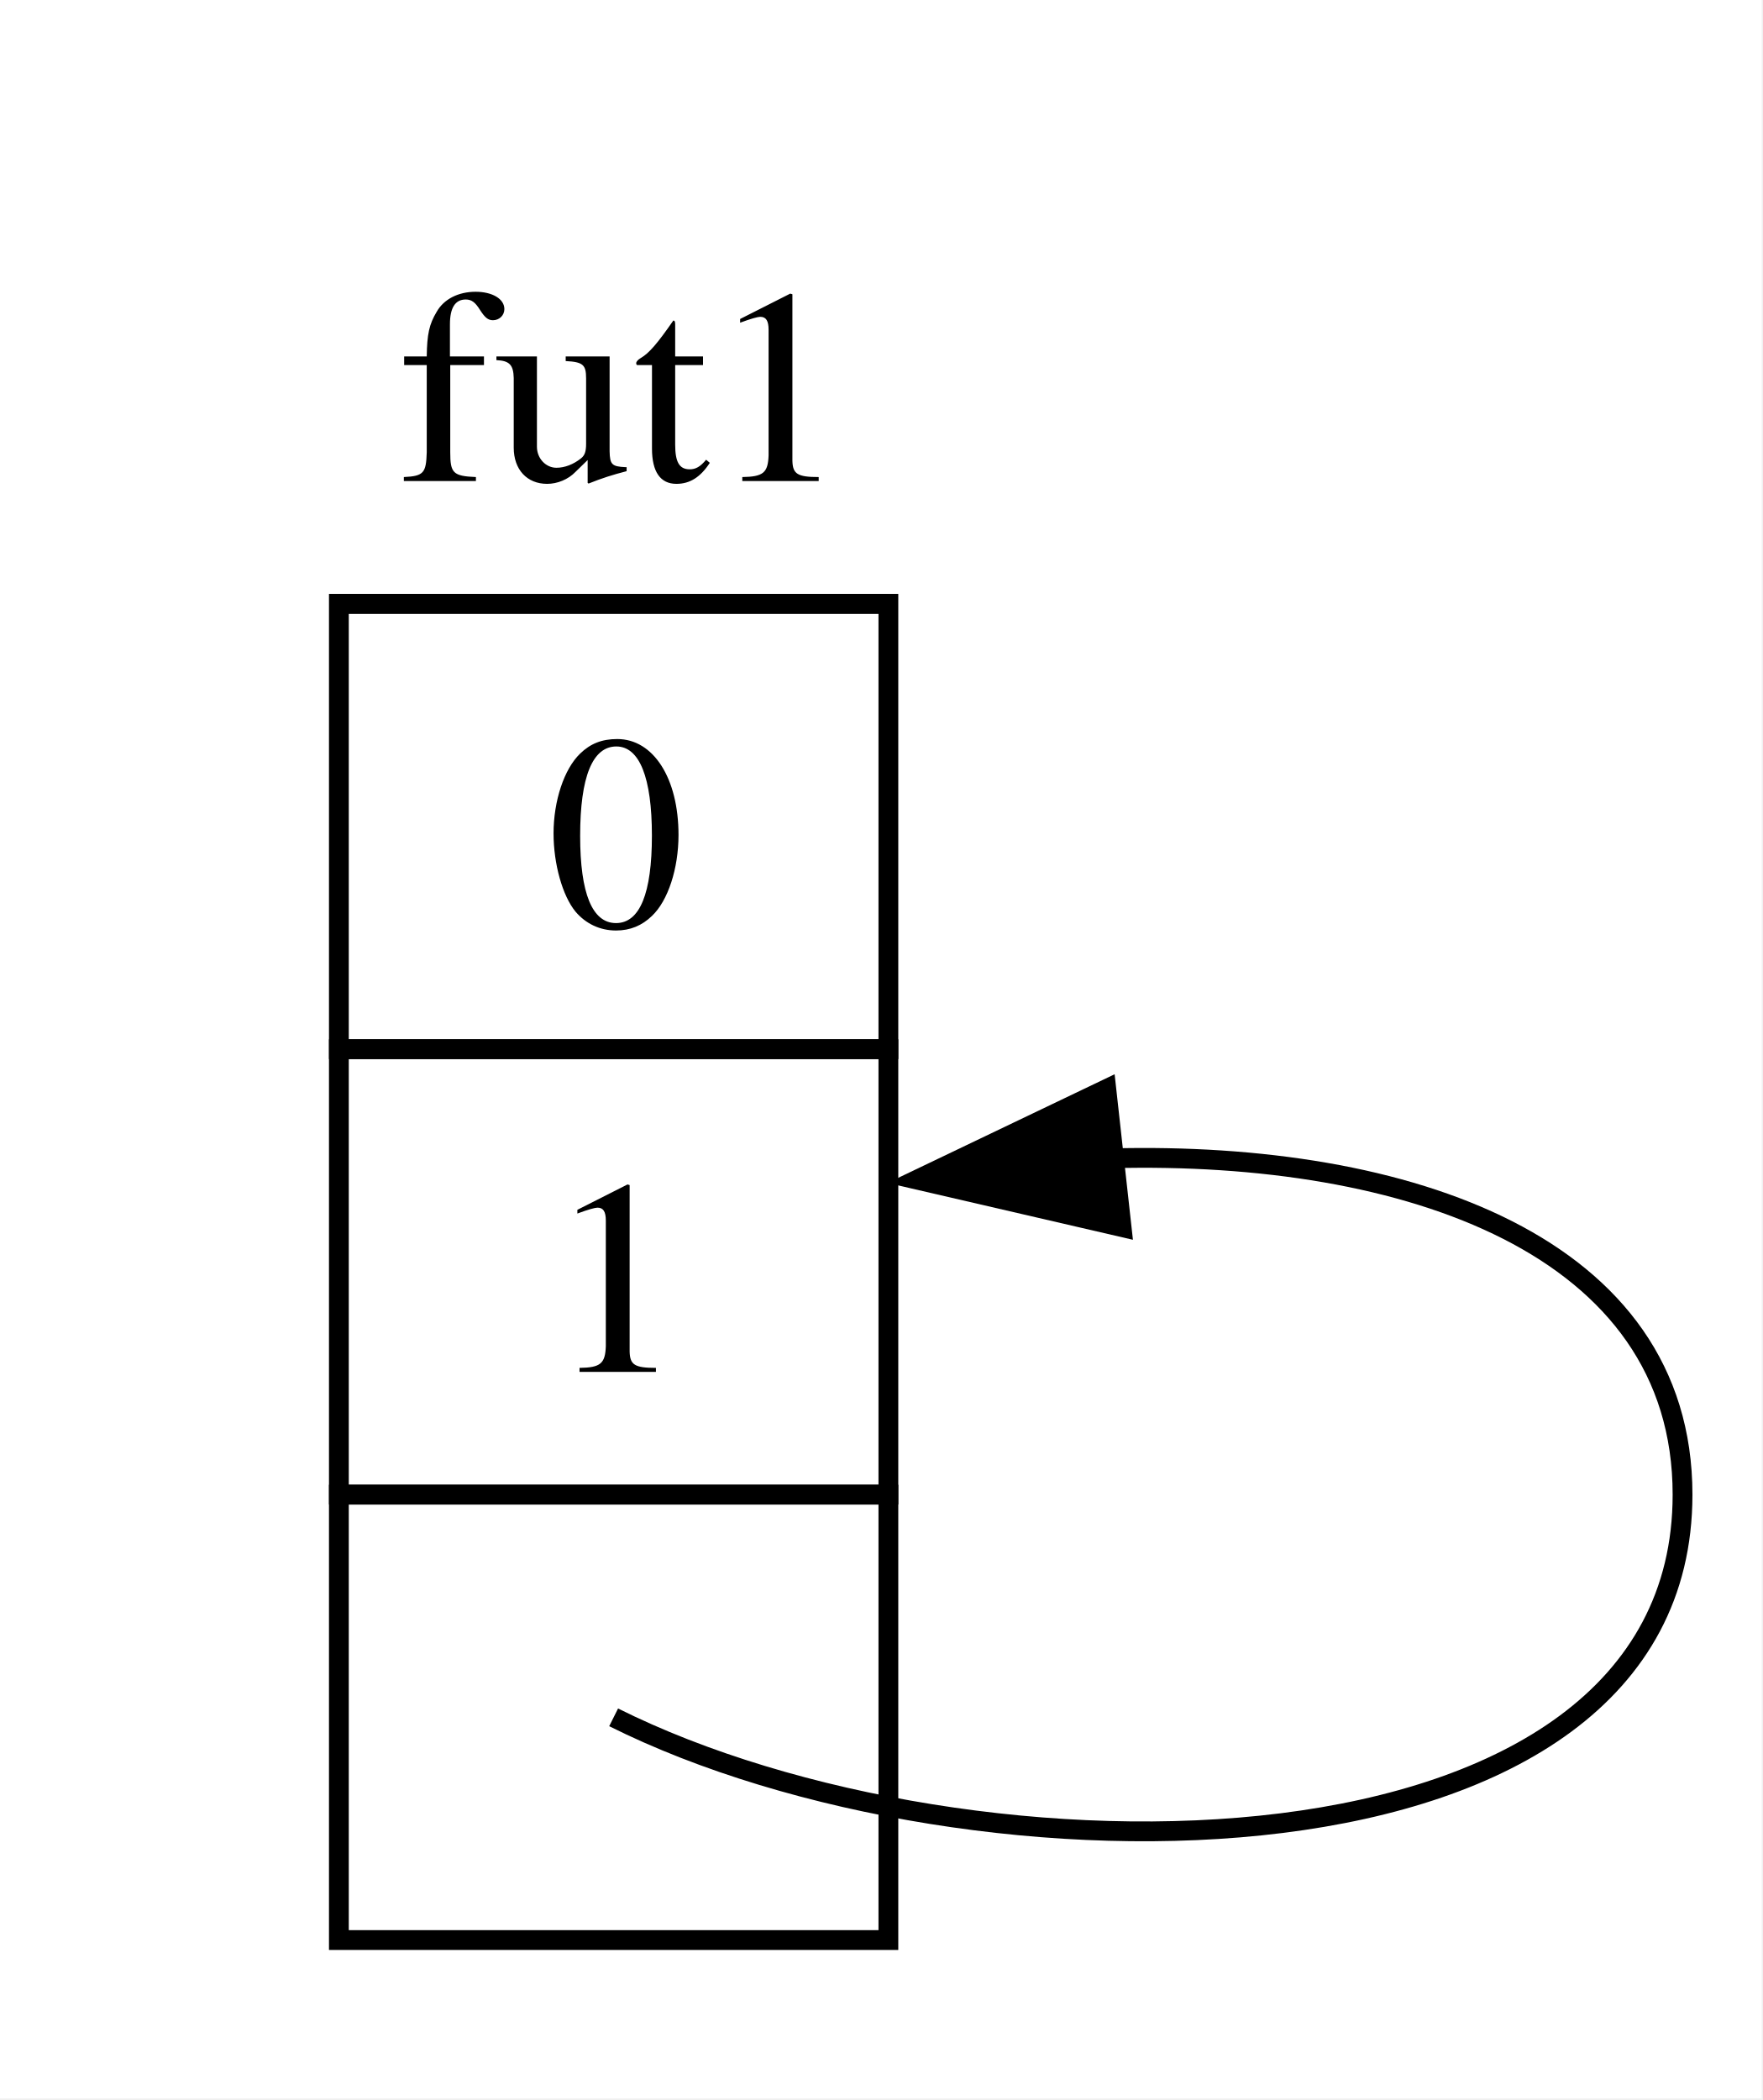
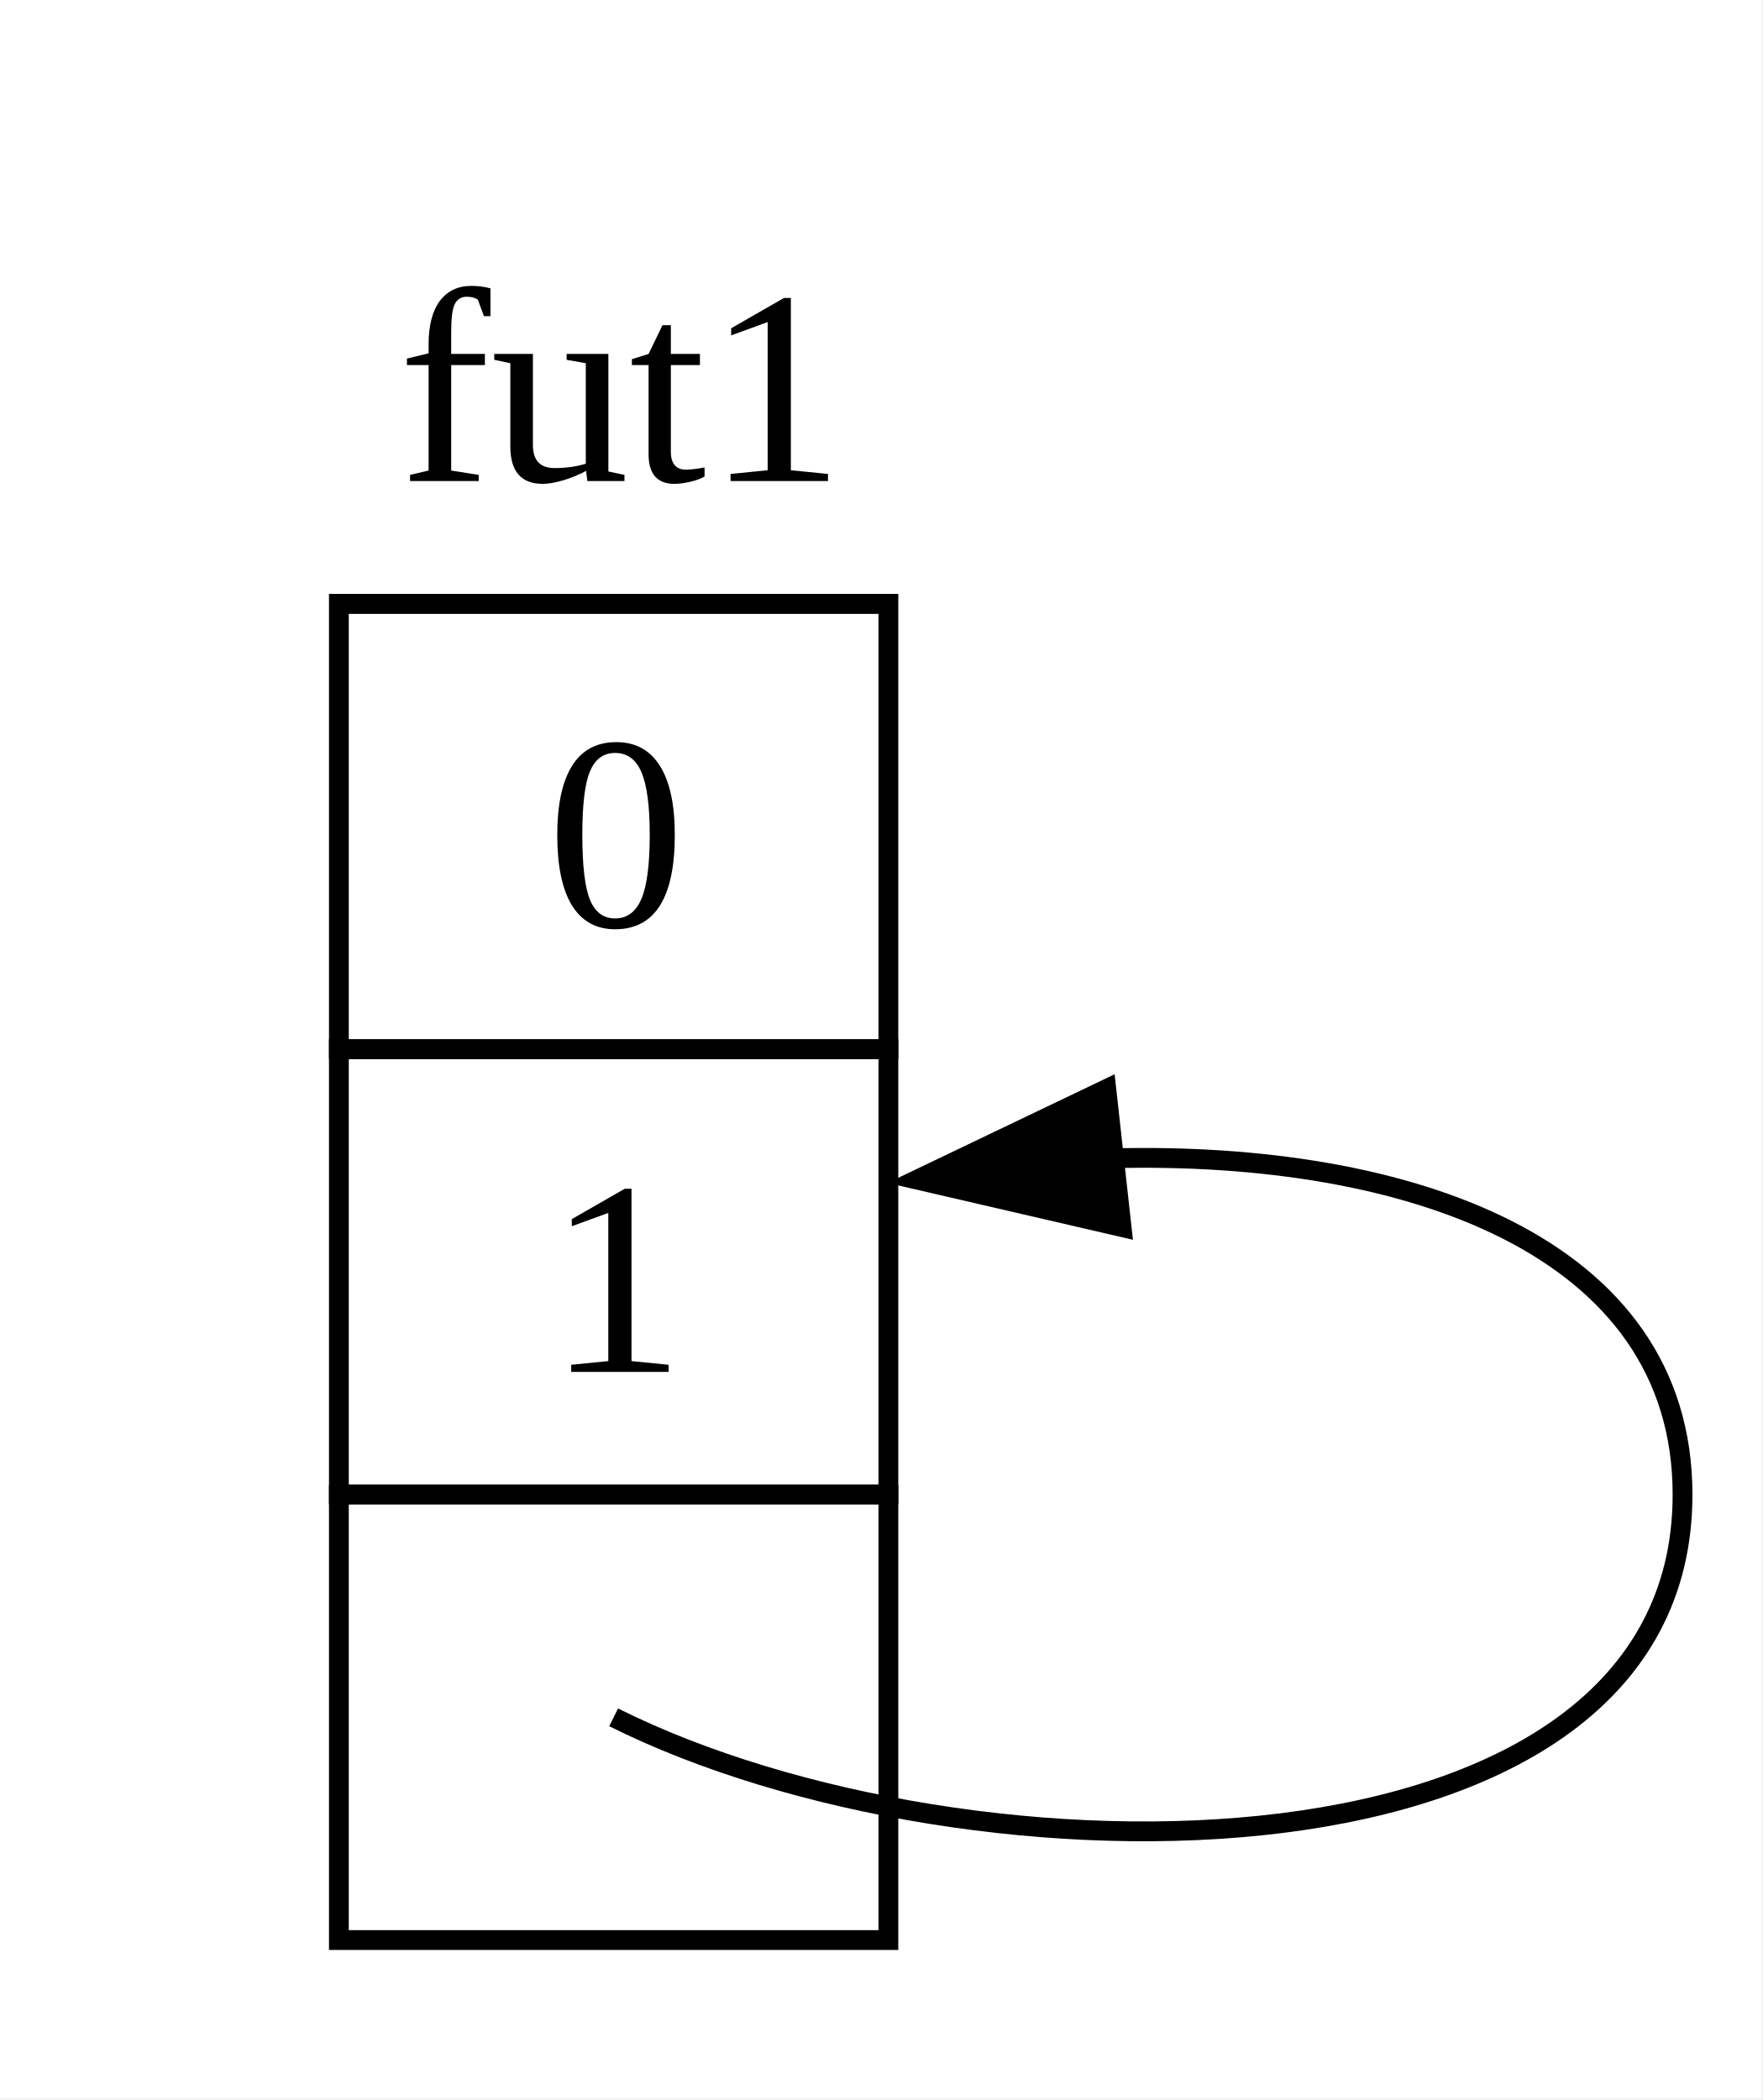
<svg xmlns="http://www.w3.org/2000/svg" height="150pt" viewBox="0.00 0.00 371.00 442.00">
  <g id="graph0" class="graph" transform="scale(4.16667 4.16667) rotate(0) translate(4 102)">
    <polygon fill="white" stroke="none" points="-4,4 -4,-102 85,-102 85,4 -4,4" />
    <g id="node1" class="node">
      <polyline fill="none" stroke="black" points="13.12,-71.5 40.88,-71.5" />
-       <text text-anchor="start" x="16.12" y="-77.7" font-family="Times,serif" font-size="14.00">fut1</text>
+       <text text-anchor="start" x="16.12" y="-77.7" font-family="Liberation Serif, DejaVu Serif, serif" font-size="14.00">fut1</text>
      <polygon fill="none" stroke="black" points="13.12,-49 13.12,-71.5 40.88,-71.5 40.88,-49 13.12,-49" />
-       <text text-anchor="start" x="23.62" y="-55.2" font-family="Times,serif" font-size="14.00">0</text>
+       <text text-anchor="start" x="23.62" y="-55.2" font-family="Liberation Serif, DejaVu Serif, serif" font-size="14.00">0</text>
      <polygon fill="none" stroke="black" points="13.12,-26.5 13.12,-49 40.88,-49 40.88,-26.5 13.12,-26.5" />
-       <text text-anchor="start" x="23.62" y="-32.7" font-family="Times,serif" font-size="14.00">1</text>
+       <text text-anchor="start" x="23.62" y="-32.7" font-family="Liberation Serif, DejaVu Serif, serif" font-size="14.00">1</text>
      <polygon fill="none" stroke="black" points="13.12,-4 13.12,-26.5 40.88,-26.5 40.88,-4 13.12,-4" />
-       <text text-anchor="start" x="23.25" y="-10.2" font-family="Times,serif" font-size="14.00">  </text>
+       <text text-anchor="start" x="23.25" y="-10.2" font-family="Liberation Serif, DejaVu Serif, serif" font-size="14.00">  </text>
    </g>
    <g id="edge1" class="edge">
      <path fill="none" stroke="black" d="M27,-15.25C45,-6.25 81,-6.25 81,-26.5 81,-39.11 67.05,-43.87 52.17,-43.49" />
      <polygon fill="black" stroke="black" points="52.66,-40.02 42.34,-42.41 51.89,-46.98 52.66,-40.02" />
    </g>
  </g>
</svg>
